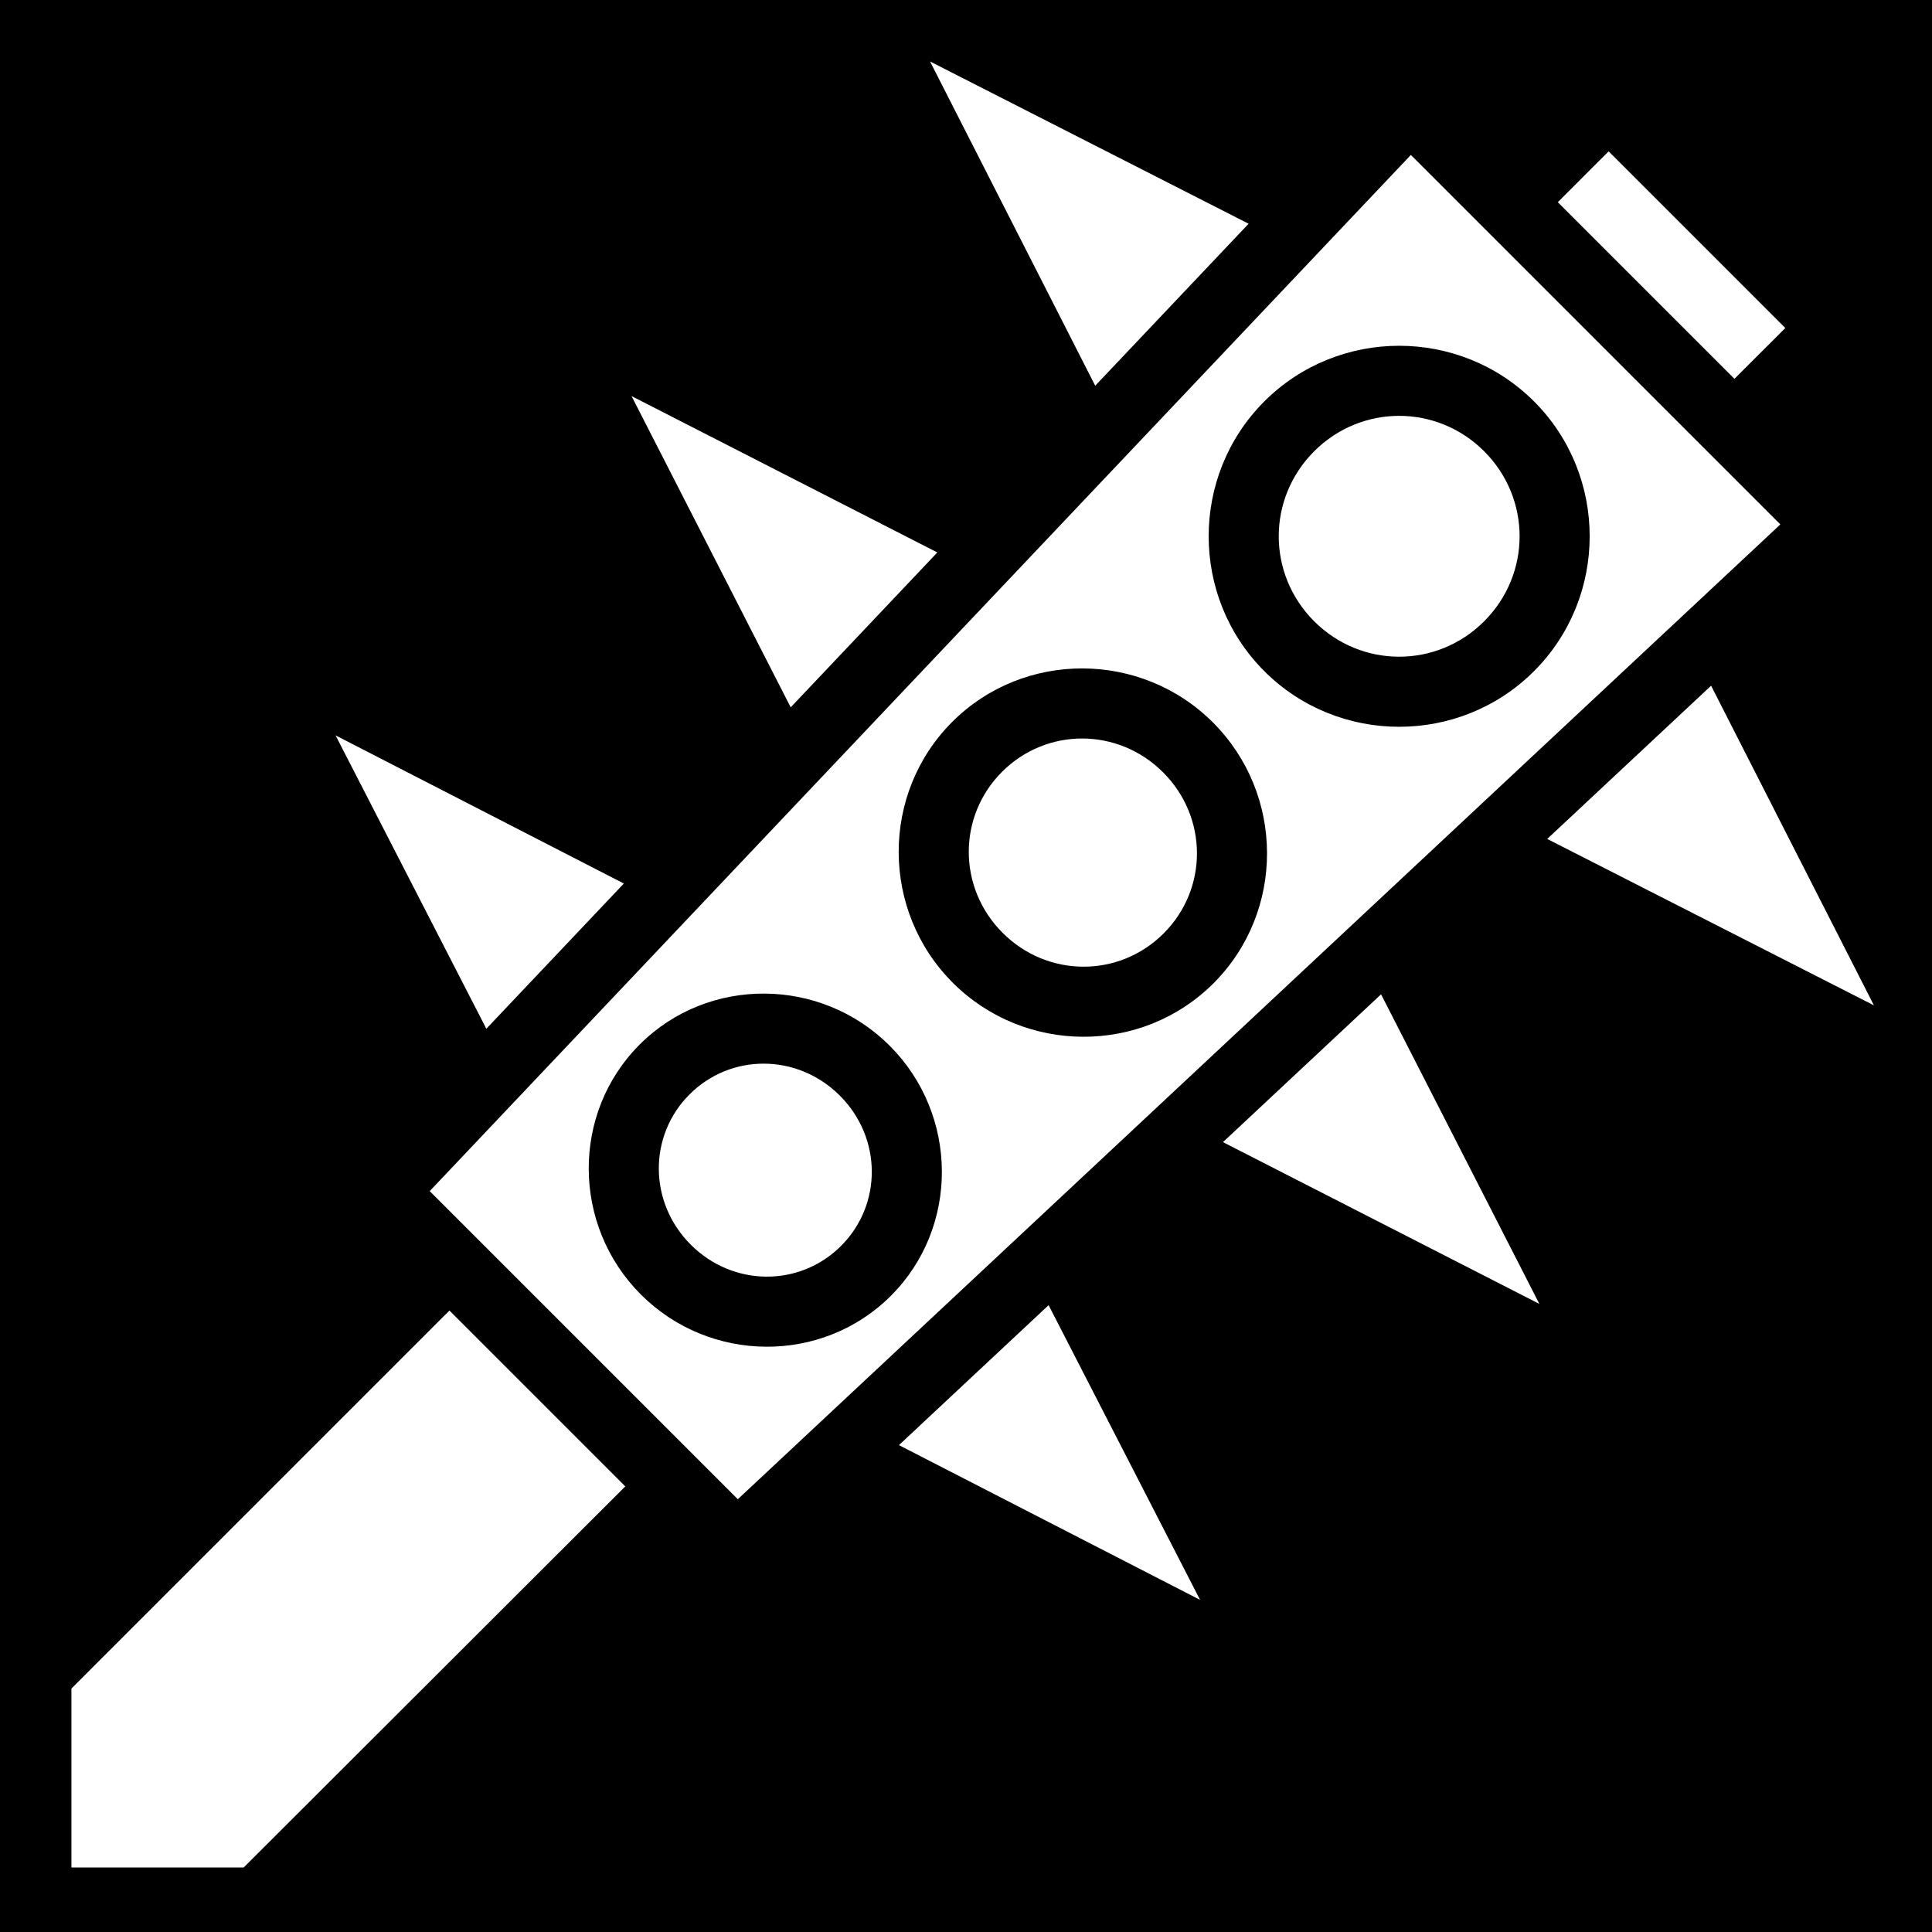
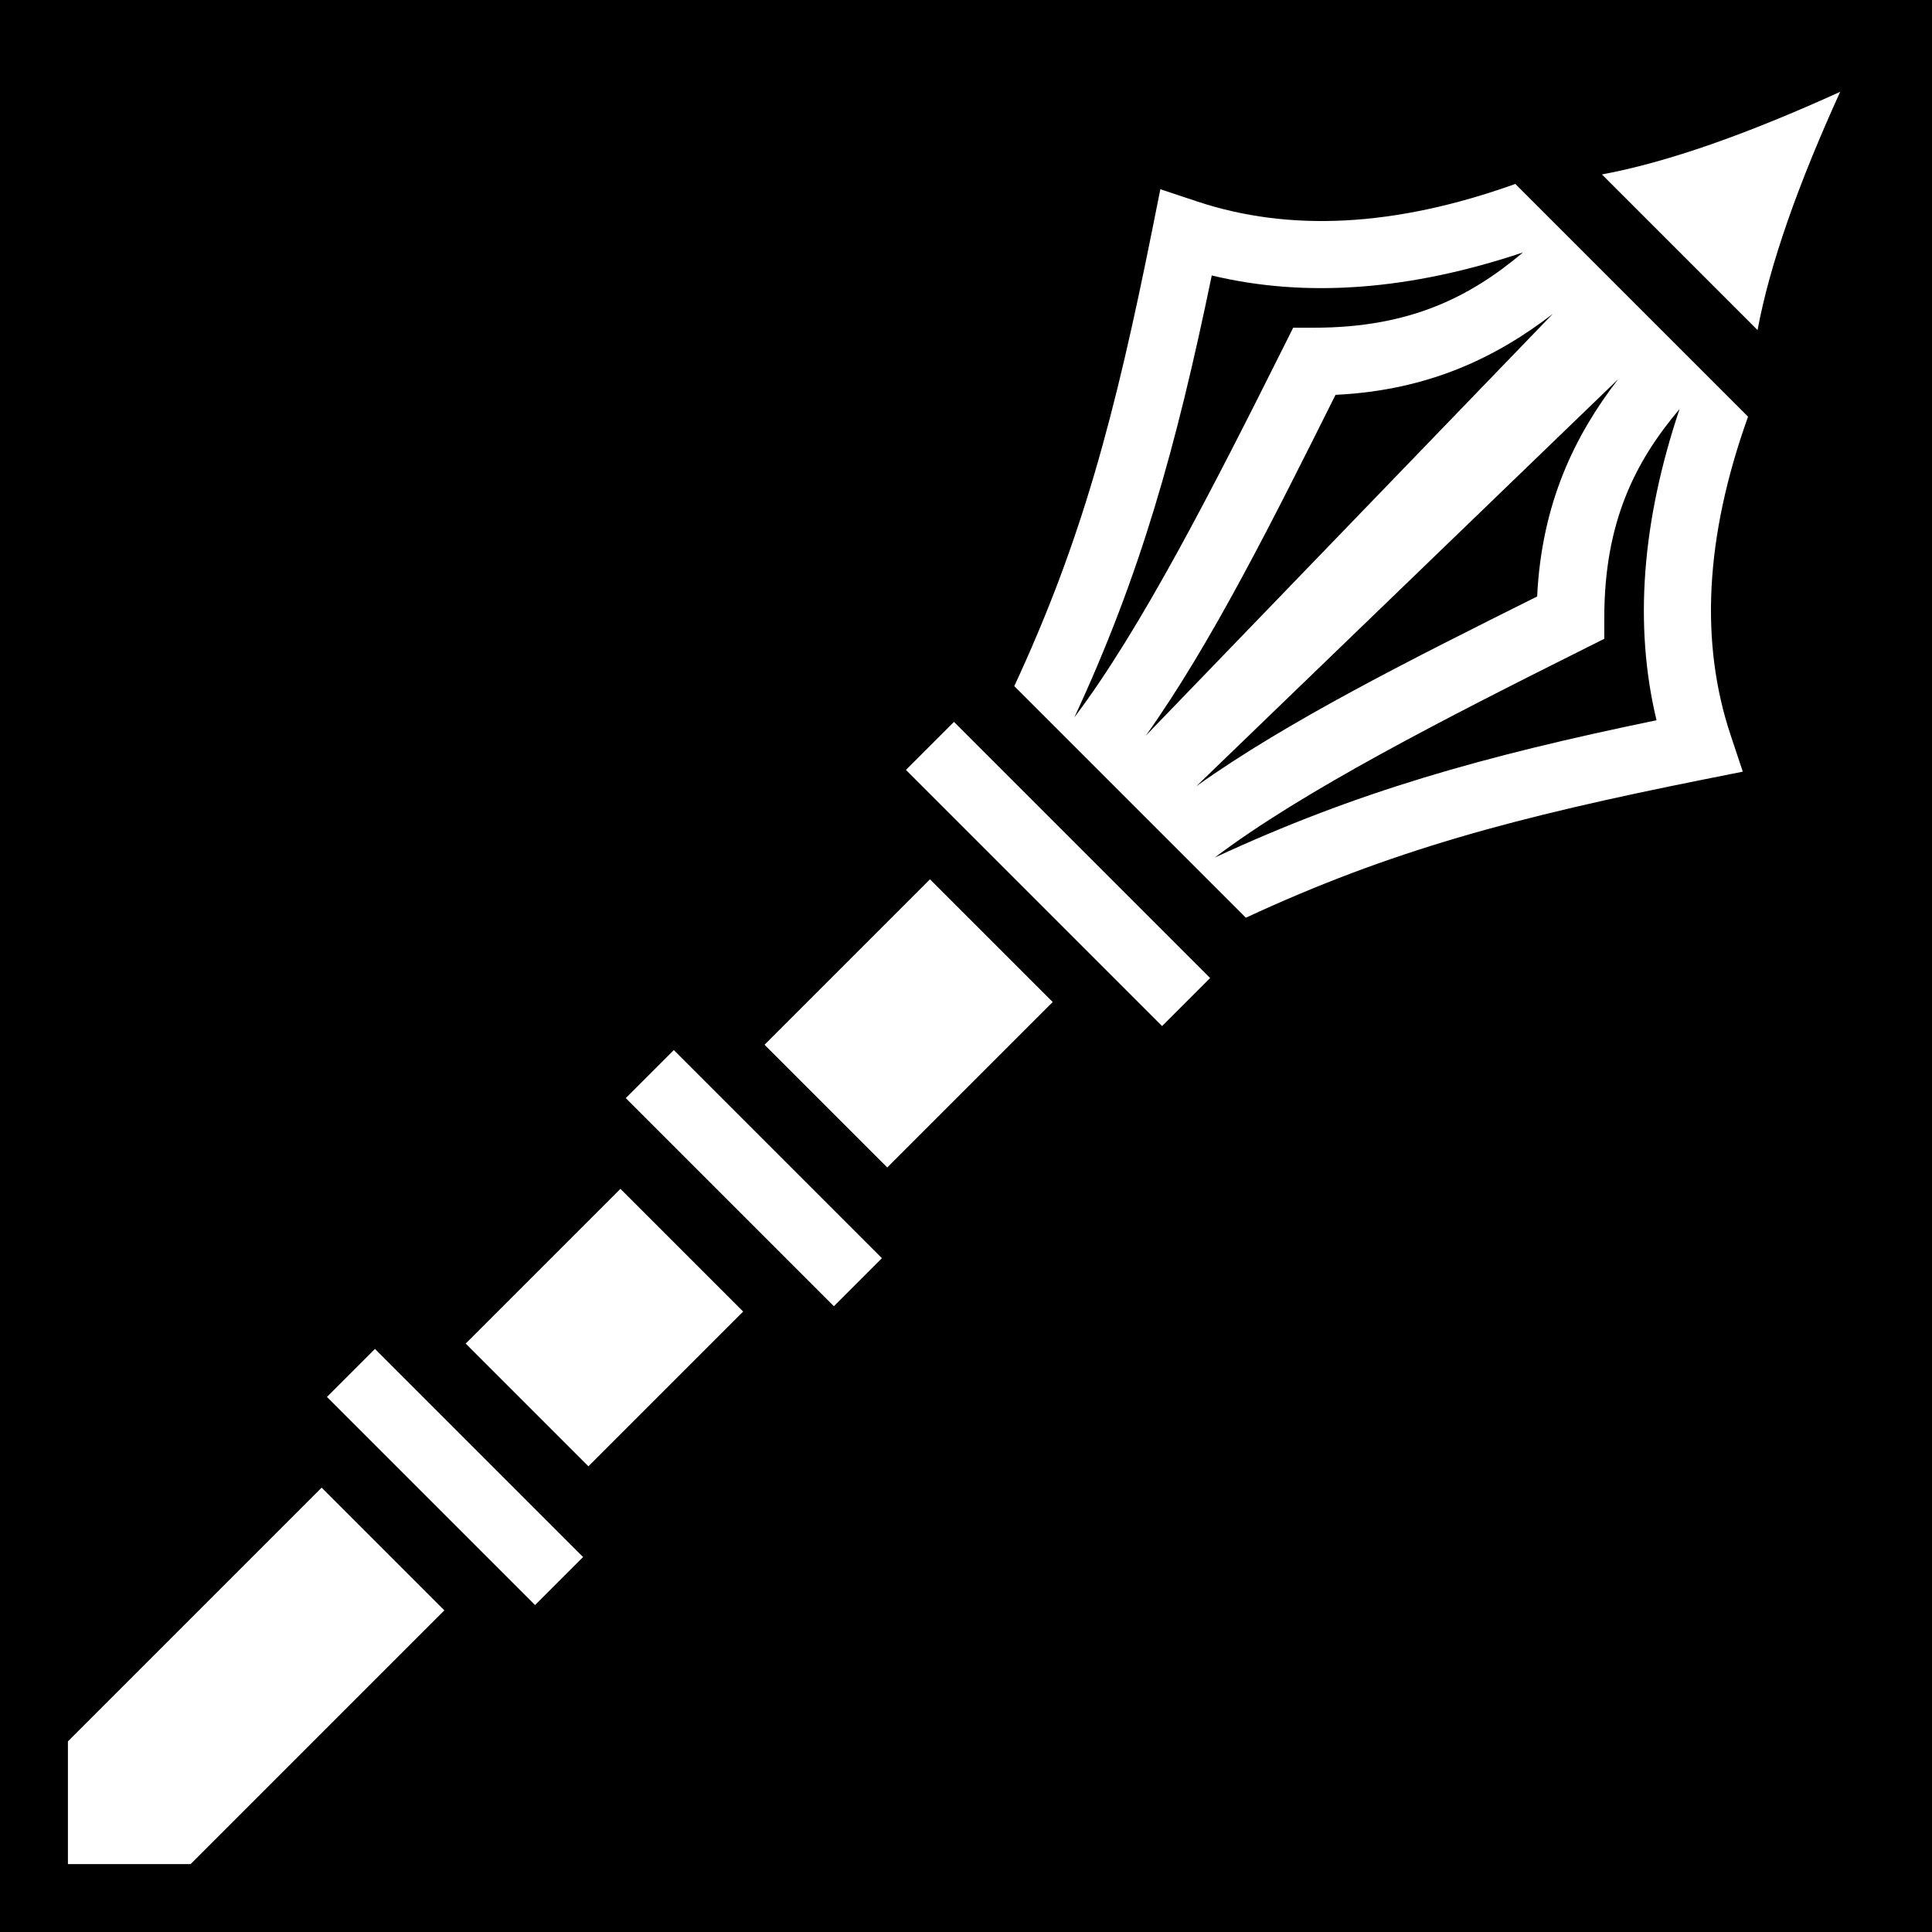
<svg xmlns="http://www.w3.org/2000/svg" viewBox="0 0 512 512">
  <path d="M0 0h512v512H0z" fill="#000" stroke="#fff" stroke-width="0" />
-   <path d="M246.47 16.29l43.774 85.93 40.65-42.927L246.47 16.29zm179.84 23.823l-13.472 13.47 46.807 46.808 13.48-13.46-46.816-46.817zm-52.42.95L113.88 315.656l81.65 81.653L471.808 138.98l-97.918-97.92zm-3.097 50.57c12.955 0 25.912 4.916 35.742 14.746 19.66 19.66 19.66 51.82 0 71.48-19.66 19.662-51.822 19.662-71.482 0-19.66-19.66-19.66-51.82 0-71.48 9.83-9.83 22.785-14.747 35.74-14.747zM167.367 104.97l42.176 82.48 38.86-41.044-81.036-41.437zm203.426 5.235c-8.134 0-16.266 3.13-22.525 9.39-12.52 12.518-12.52 32.533 0 45.05 12.518 12.52 32.534 12.52 45.052 0 12.52-12.517 12.52-32.532 0-45.05-6.26-6.26-14.394-9.39-22.527-9.39zM286.88 177.14c12.524.03 25.056 4.813 34.57 14.327 19.026 19.027 19.13 50.124.146 69.107-18.983 18.983-50.08 18.88-69.108-.148-19.027-19.027-19.13-50.124-.146-69.108 9.49-9.49 22.01-14.21 34.537-14.18zm166.58 4.58l-43.43 40.608 86.58 44.102-43.15-84.71zM88.927 194.88l39.957 77.75 36.445-38.487-76.402-39.264zm197.926.83c-7.704-.02-15.394 2.922-21.295 8.823-11.804 11.803-11.776 30.756.146 42.678 11.923 11.923 30.875 11.953 42.678.15 11.804-11.804 11.777-30.756-.146-42.678-5.96-5.962-13.68-8.95-21.382-8.97zm-84.237 67.6c12.01.068 24.032 4.693 33.164 13.825 18.263 18.264 18.496 48.085.324 66.258-18.173 18.172-47.994 17.94-66.258-.325-18.264-18.264-18.497-48.085-.325-66.257 9.088-9.086 21.085-13.57 33.095-13.5zm163.38.194l-41.893 39.17 83.843 42.873-41.95-82.043zM202.55 281.88c-7.187-.047-14.342 2.674-19.814 8.145-10.942 10.943-10.884 28.62.325 39.83 11.21 11.207 28.886 11.265 39.83.323 10.94-10.943 10.883-28.62-.326-39.828-5.604-5.605-12.825-8.42-20.013-8.47zm75.343 64.003l-39.666 37.088 79.8 41.01-40.134-78.097zm-158.784 1.43L18.93 447.493V494.9h45.648l101.13-100.988-46.6-46.6z" fill="#fff" />
+   <path fill="#fff" d="M487.666 24.334c-24.62 11.186-45.546 18.608-63.14 21.9l41.24 41.24c3.292-17.594 10.714-38.52 21.9-63.14zm-86.082 24.414c-32.088 11.49-60.035 12.74-84.406 4.617l-9.674-3.222-1.998 9.996c-10.117 50.582-18.887 83.28-36.71 121.694l61.37 61.37c38.413-17.823 71.112-26.593 121.695-36.71l9.997-1.998-3.222-9.674c-8.124-24.37-6.873-52.318 4.617-84.406zm2.025 18.148c-13.847 11.685-29.848 19.95-55.34 19.95h-5.56l-2.487 4.974c-18.768 37.536-37.835 74.907-55.494 98.27 17.45-37.59 26.875-71.046 36.4-117.088 25.205 6.06 52.813 3.84 82.48-6.106zm7.902 16.276L303.65 194.957c17.364-24.354 33.734-57.204 50.276-90.32 24.903-1.193 42.88-10.125 57.586-21.465zm17.316 17.316c-11.34 14.707-20.272 32.683-21.465 57.586-33.116 16.542-65.966 32.912-90.32 50.276zm16.276 7.903c-9.945 29.667-12.166 57.275-6.106 82.48-46.042 9.525-79.5 18.95-117.088 36.4 23.363-17.658 60.734-36.725 98.27-55.493l4.974-2.488v-5.56c0-25.492 8.265-41.493 19.95-55.34zm-192.292 82.915l-12.728 12.728 67.883 67.883 12.728-12.728-7.67-7.67-52.543-52.543zm-6.363 41.718l-43.843 43.842 32.528 32.528 43.842-43.842zm-67.884 45.256l-12.728 12.728 55.154 55.154 12.73-12.728zm-14.142 36.77l-41.012 41.01 32.527 32.528 41.01-41.012zM99.37 357.474l-12.727 12.728 55.154 55.154 12.728-12.728zm-14.14 36.77L18 461.472V494h32.527l67.23-67.23z" />
</svg>
